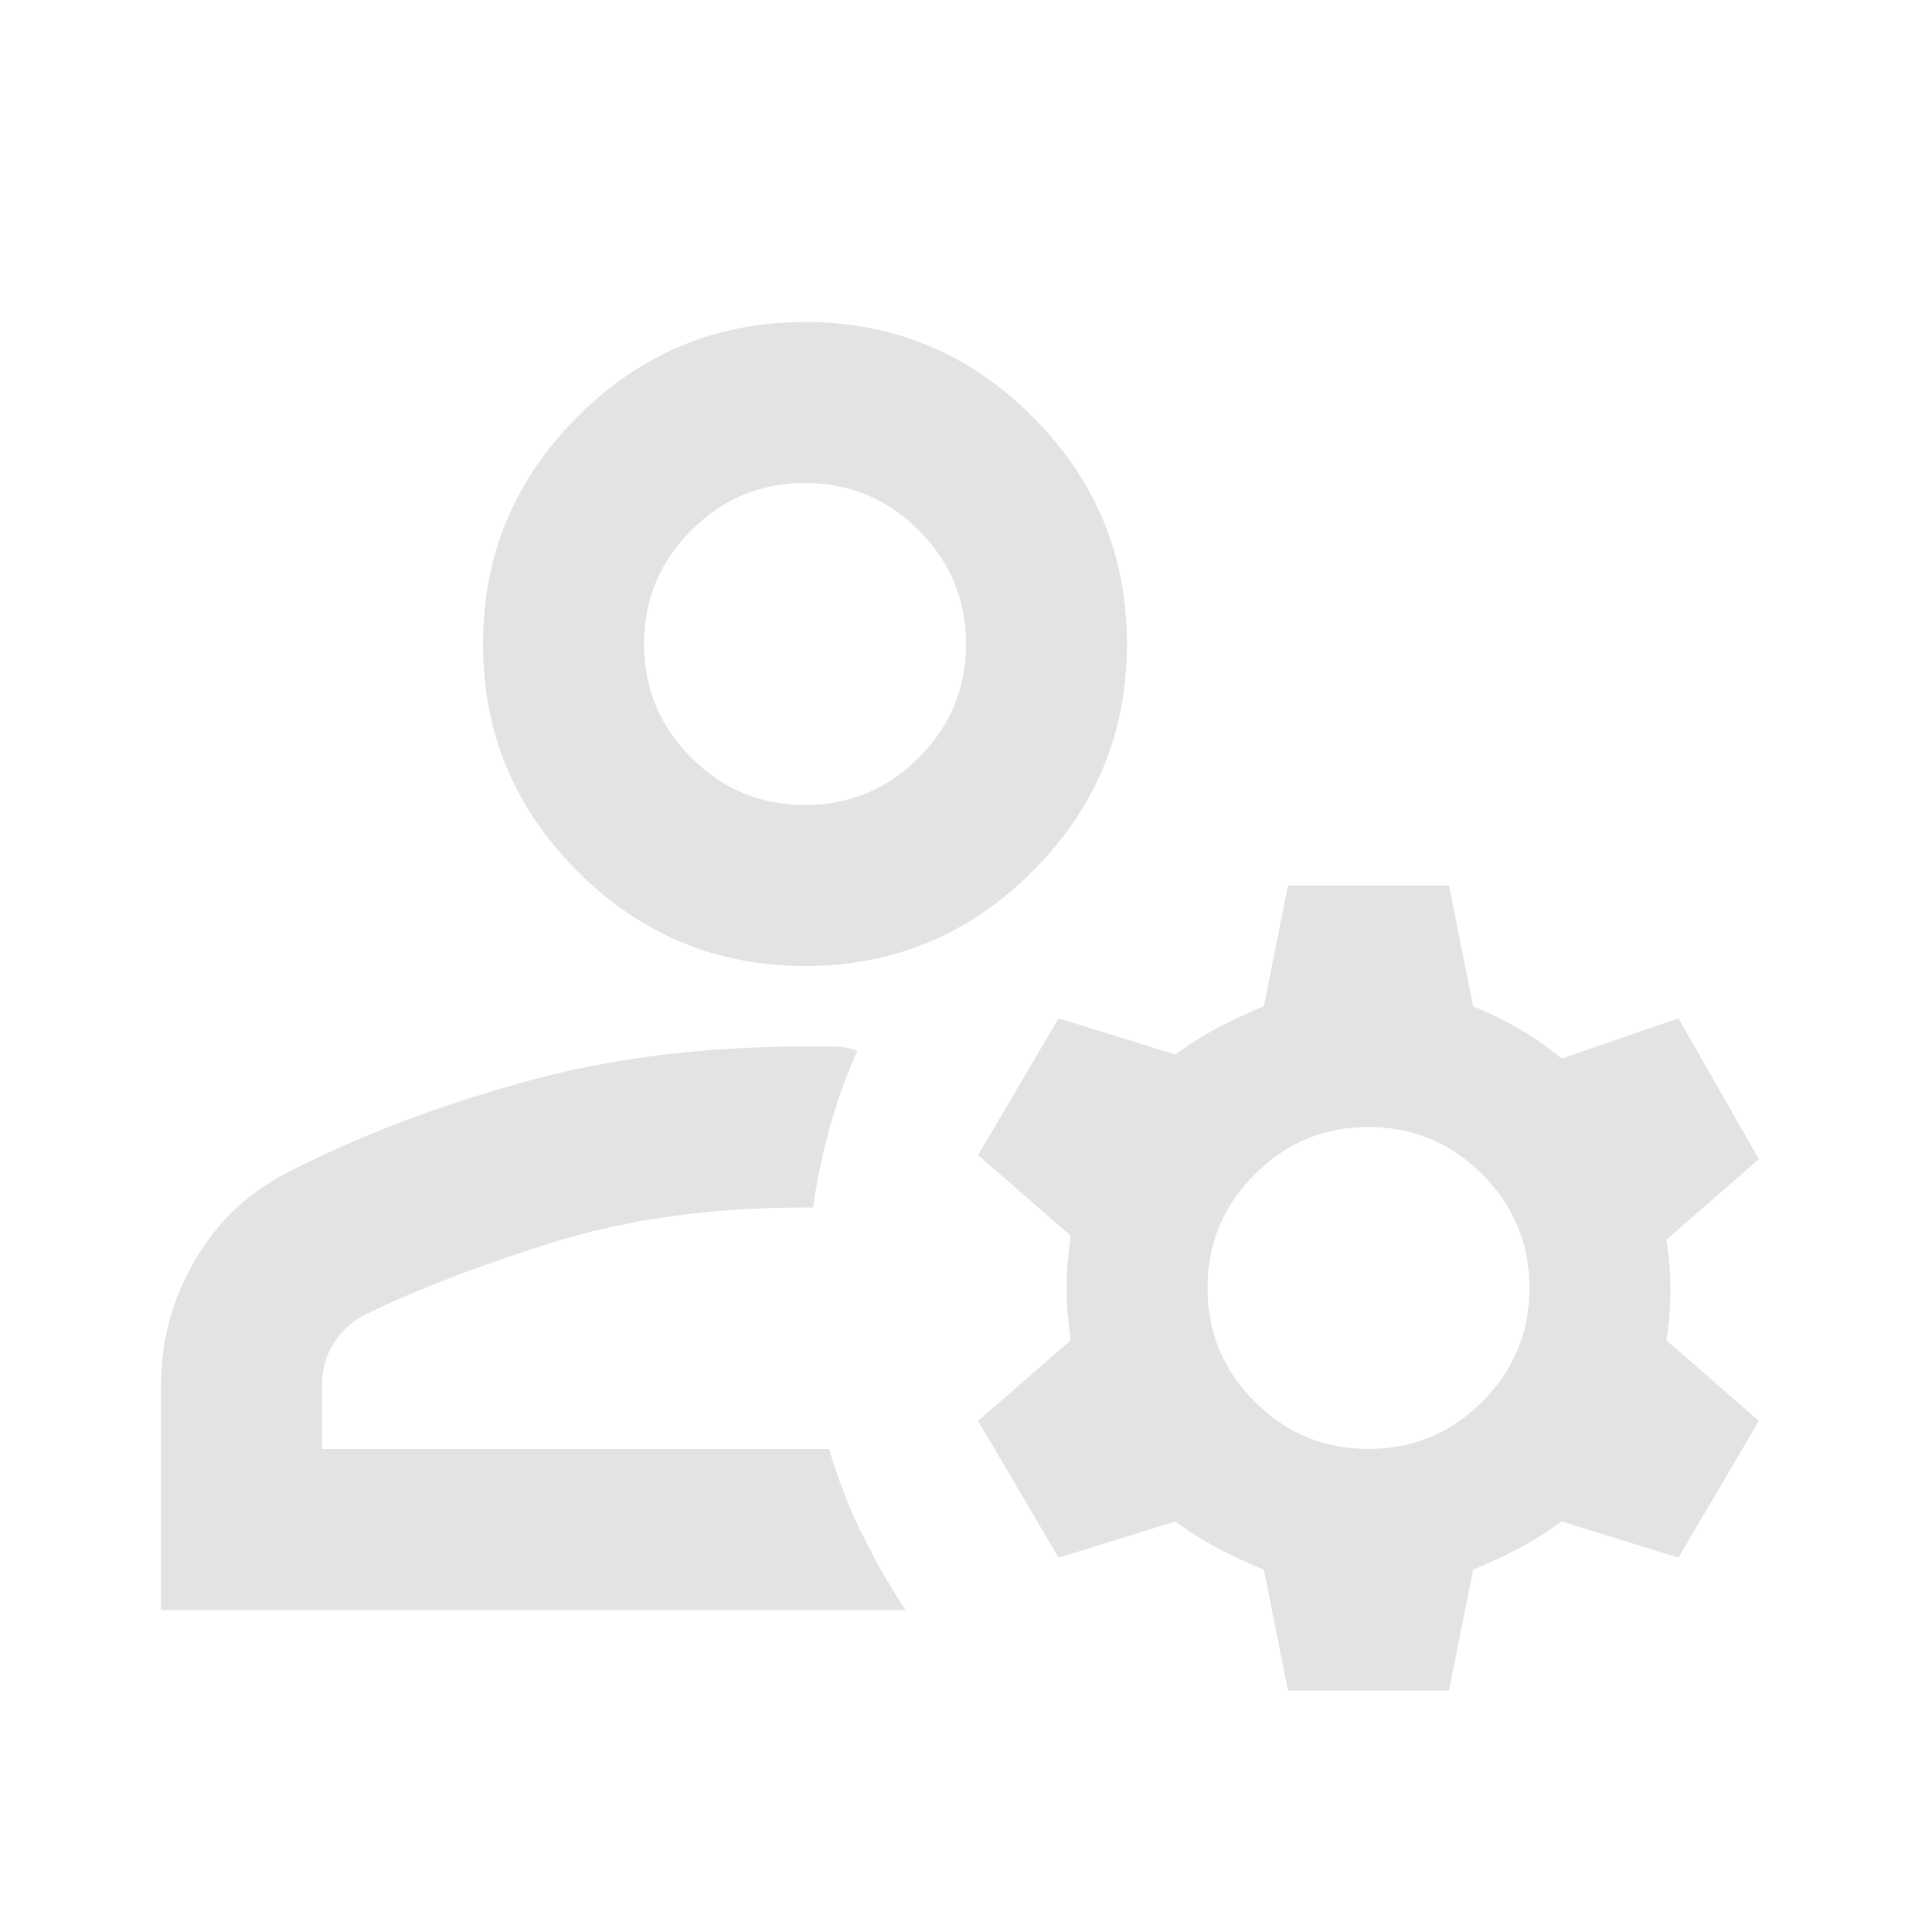
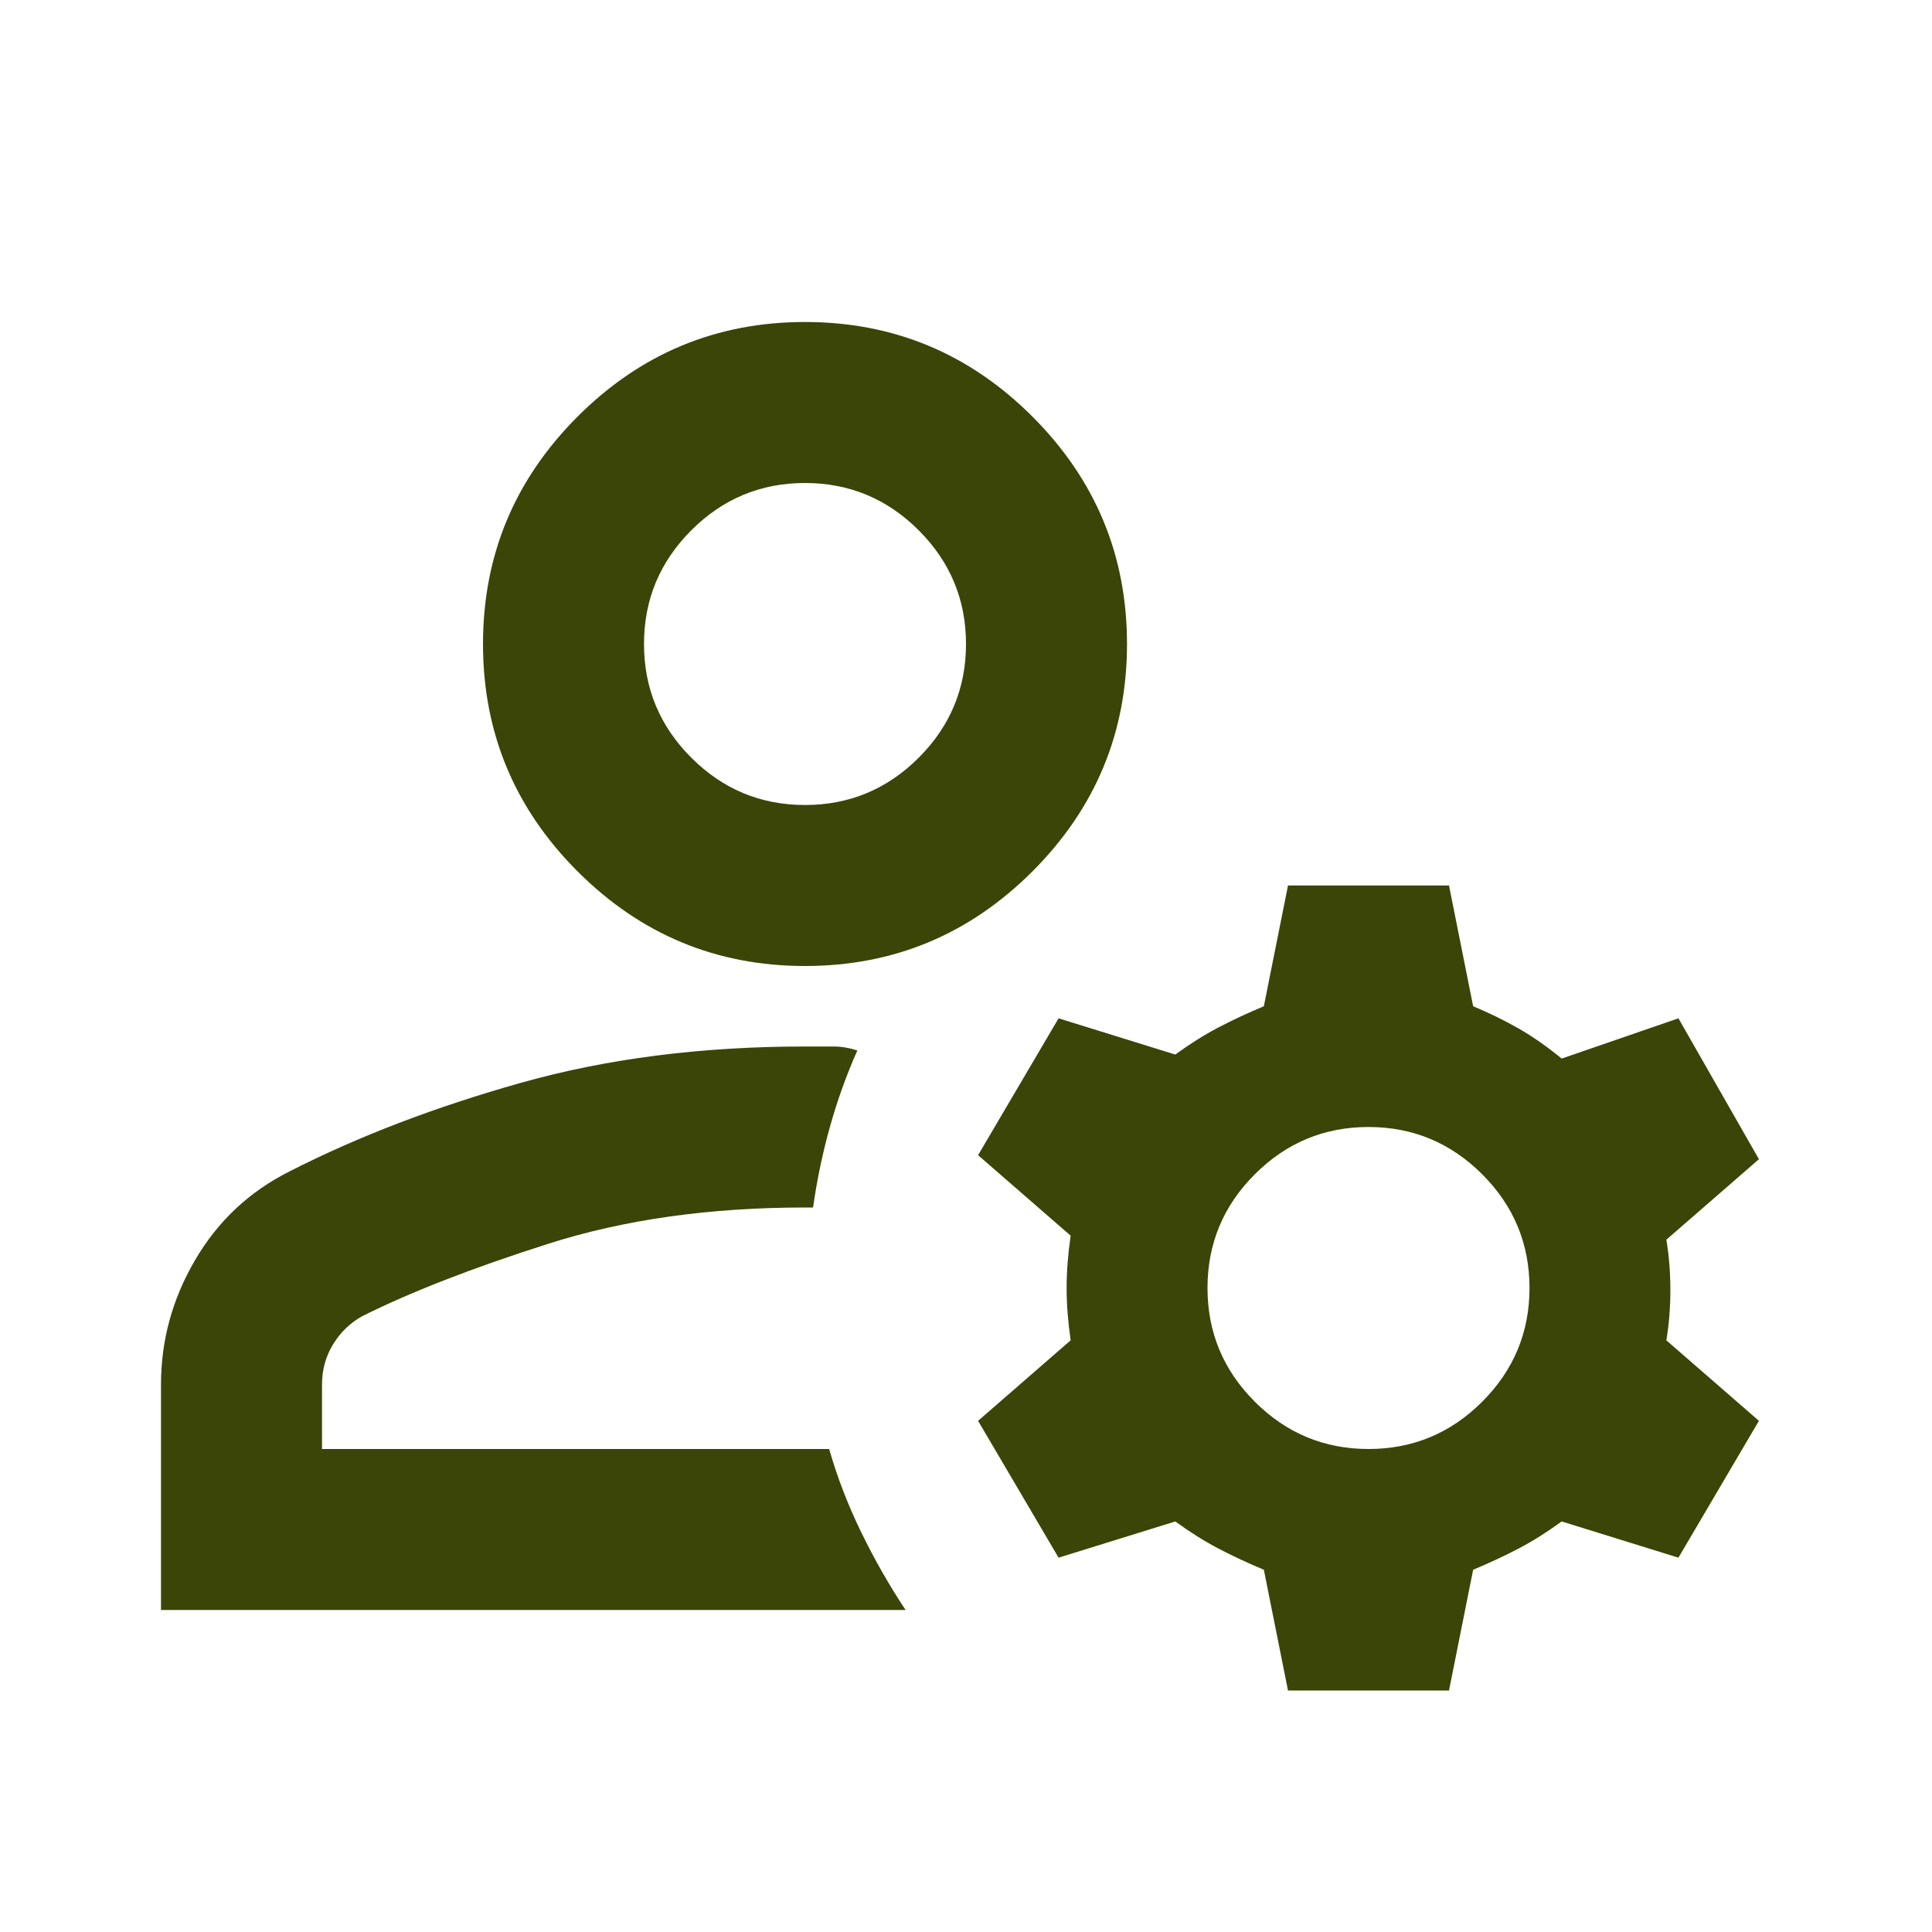
<svg xmlns="http://www.w3.org/2000/svg" width="48" height="48" viewBox="0 0 48 48" fill="none">
-   <path d="M20 24C17.8 24 15.917 23.217 14.35 21.65C12.783 20.083 12 18.2 12 16C12 13.8 12.783 11.917 14.35 10.35C15.917 8.783 17.8 8 20 8C22.2 8 24.083 8.783 25.65 10.35C27.217 11.917 28 13.8 28 16C28 18.2 27.217 20.083 25.65 21.65C24.083 23.217 22.2 24 20 24ZM4 40V34.4C4 33.3 4.283 32.267 4.85 31.3C5.417 30.333 6.2 29.6 7.2 29.1C8.9 28.233 10.817 27.5 12.95 26.9C15.083 26.3 17.433 26 20 26H20.7C20.9 26 21.1 26.033 21.3 26.1C21.033 26.7 20.808 27.325 20.625 27.975C20.442 28.625 20.3 29.3 20.2 30H20C17.633 30 15.508 30.3 13.625 30.9C11.742 31.5 10.2 32.1 9 32.7C8.7 32.867 8.458 33.1 8.275 33.4C8.092 33.7 8 34.033 8 34.4V36H20.6C20.8 36.7 21.067 37.392 21.4 38.075C21.733 38.758 22.1 39.4 22.5 40H4ZM32 42L31.4 39C31 38.833 30.625 38.658 30.275 38.475C29.925 38.292 29.567 38.067 29.2 37.8L26.3 38.7L24.3 35.3L26.6 33.3C26.533 32.833 26.5 32.4 26.5 32C26.5 31.6 26.533 31.167 26.6 30.7L24.3 28.7L26.3 25.3L29.2 26.2C29.567 25.933 29.925 25.708 30.275 25.525C30.625 25.342 31 25.167 31.4 25L32 22H36L36.6 25C37 25.167 37.375 25.35 37.725 25.55C38.075 25.75 38.433 26 38.8 26.3L41.7 25.3L43.7 28.8L41.4 30.8C41.467 31.2 41.5 31.617 41.5 32.05C41.5 32.483 41.467 32.9 41.4 33.3L43.7 35.3L41.7 38.7L38.8 37.8C38.433 38.067 38.075 38.292 37.725 38.475C37.375 38.658 37 38.833 36.6 39L36 42H32ZM34 36C35.1 36 36.042 35.608 36.825 34.825C37.608 34.042 38 33.1 38 32C38 30.9 37.608 29.958 36.825 29.175C36.042 28.392 35.1 28 34 28C32.9 28 31.958 28.392 31.175 29.175C30.392 29.958 30 30.9 30 32C30 33.1 30.392 34.042 31.175 34.825C31.958 35.608 32.9 36 34 36ZM20 20C21.1 20 22.042 19.608 22.825 18.825C23.608 18.042 24 17.1 24 16C24 14.9 23.608 13.958 22.825 13.175C22.042 12.392 21.1 12 20 12C18.9 12 17.958 12.392 17.175 13.175C16.392 13.958 16 14.9 16 16C16 17.1 16.392 18.042 17.175 18.825C17.958 19.608 18.9 20 20 20Z" fill="#E3E3E3" />
+   <path d="M20 24C17.8 24 15.917 23.217 14.35 21.65C12.783 20.083 12 18.2 12 16C12 13.8 12.783 11.917 14.35 10.35C15.917 8.783 17.8 8 20 8C22.2 8 24.083 8.783 25.65 10.35C27.217 11.917 28 13.8 28 16C28 18.2 27.217 20.083 25.65 21.65C24.083 23.217 22.2 24 20 24ZM4 40V34.4C4 33.3 4.283 32.267 4.85 31.3C5.417 30.333 6.2 29.6 7.2 29.1C8.9 28.233 10.817 27.5 12.95 26.9C15.083 26.3 17.433 26 20 26H20.7C20.9 26 21.1 26.033 21.3 26.1C21.033 26.7 20.808 27.325 20.625 27.975C20.442 28.625 20.3 29.3 20.2 30H20C17.633 30 15.508 30.3 13.625 30.9C11.742 31.5 10.2 32.1 9 32.7C8.7 32.867 8.458 33.1 8.275 33.4C8.092 33.7 8 34.033 8 34.4V36H20.6C20.8 36.7 21.067 37.392 21.4 38.075C21.733 38.758 22.1 39.4 22.5 40H4ZM32 42L31.4 39C31 38.833 30.625 38.658 30.275 38.475C29.925 38.292 29.567 38.067 29.2 37.8L26.3 38.7L24.3 35.3L26.6 33.3C26.533 32.833 26.5 32.4 26.5 32C26.5 31.6 26.533 31.167 26.6 30.7L24.3 28.7L26.3 25.3L29.2 26.2C29.567 25.933 29.925 25.708 30.275 25.525C30.625 25.342 31 25.167 31.4 25L32 22H36L36.6 25C37 25.167 37.375 25.35 37.725 25.55C38.075 25.75 38.433 26 38.8 26.3L41.7 25.3L43.7 28.8L41.4 30.8C41.467 31.2 41.5 31.617 41.5 32.05C41.5 32.483 41.467 32.9 41.4 33.3L43.7 35.3L41.7 38.7L38.8 37.8C38.433 38.067 38.075 38.292 37.725 38.475C37.375 38.658 37 38.833 36.6 39L36 42H32ZM34 36C35.1 36 36.042 35.608 36.825 34.825C37.608 34.042 38 33.1 38 32C38 30.9 37.608 29.958 36.825 29.175C36.042 28.392 35.1 28 34 28C32.9 28 31.958 28.392 31.175 29.175C30.392 29.958 30 30.9 30 32C30 33.1 30.392 34.042 31.175 34.825C31.958 35.608 32.9 36 34 36ZM20 20C21.1 20 22.042 19.608 22.825 18.825C23.608 18.042 24 17.1 24 16C24 14.9 23.608 13.958 22.825 13.175C22.042 12.392 21.1 12 20 12C18.9 12 17.958 12.392 17.175 13.175C16.392 13.958 16 14.9 16 16C16 17.1 16.392 18.042 17.175 18.825C17.958 19.608 18.9 20 20 20Z" fill="#3A4507" />
</svg>
